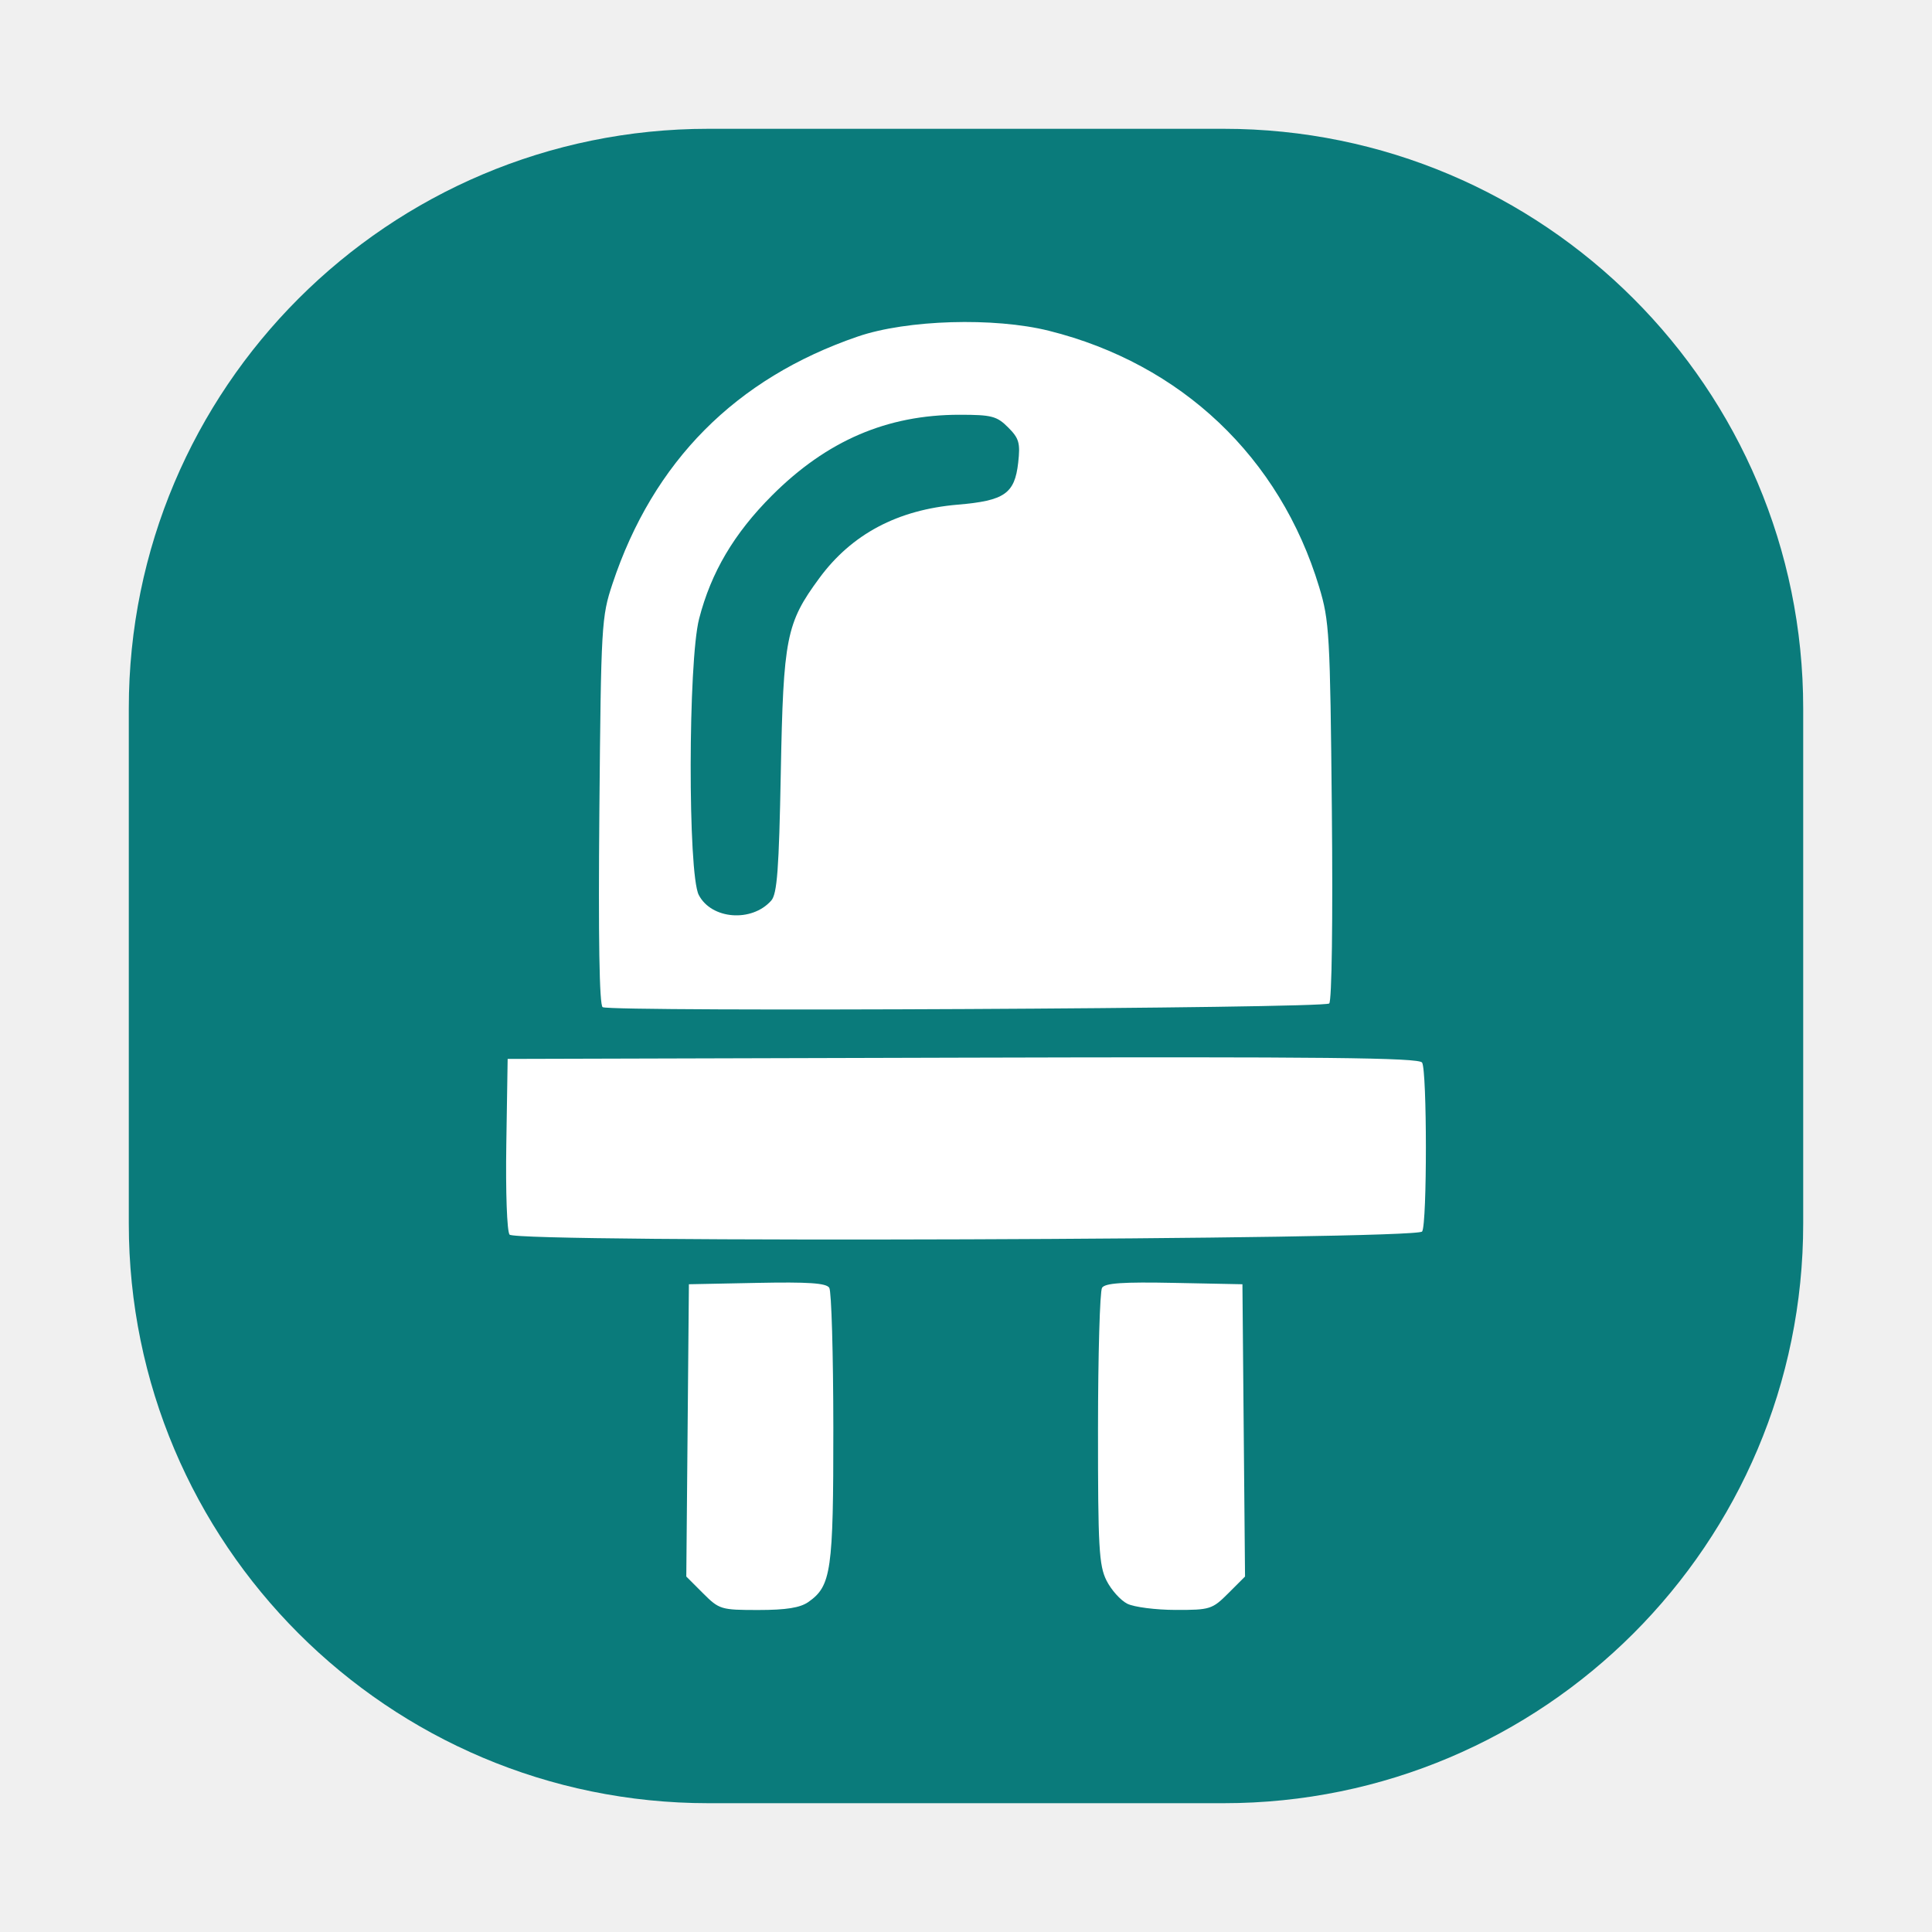
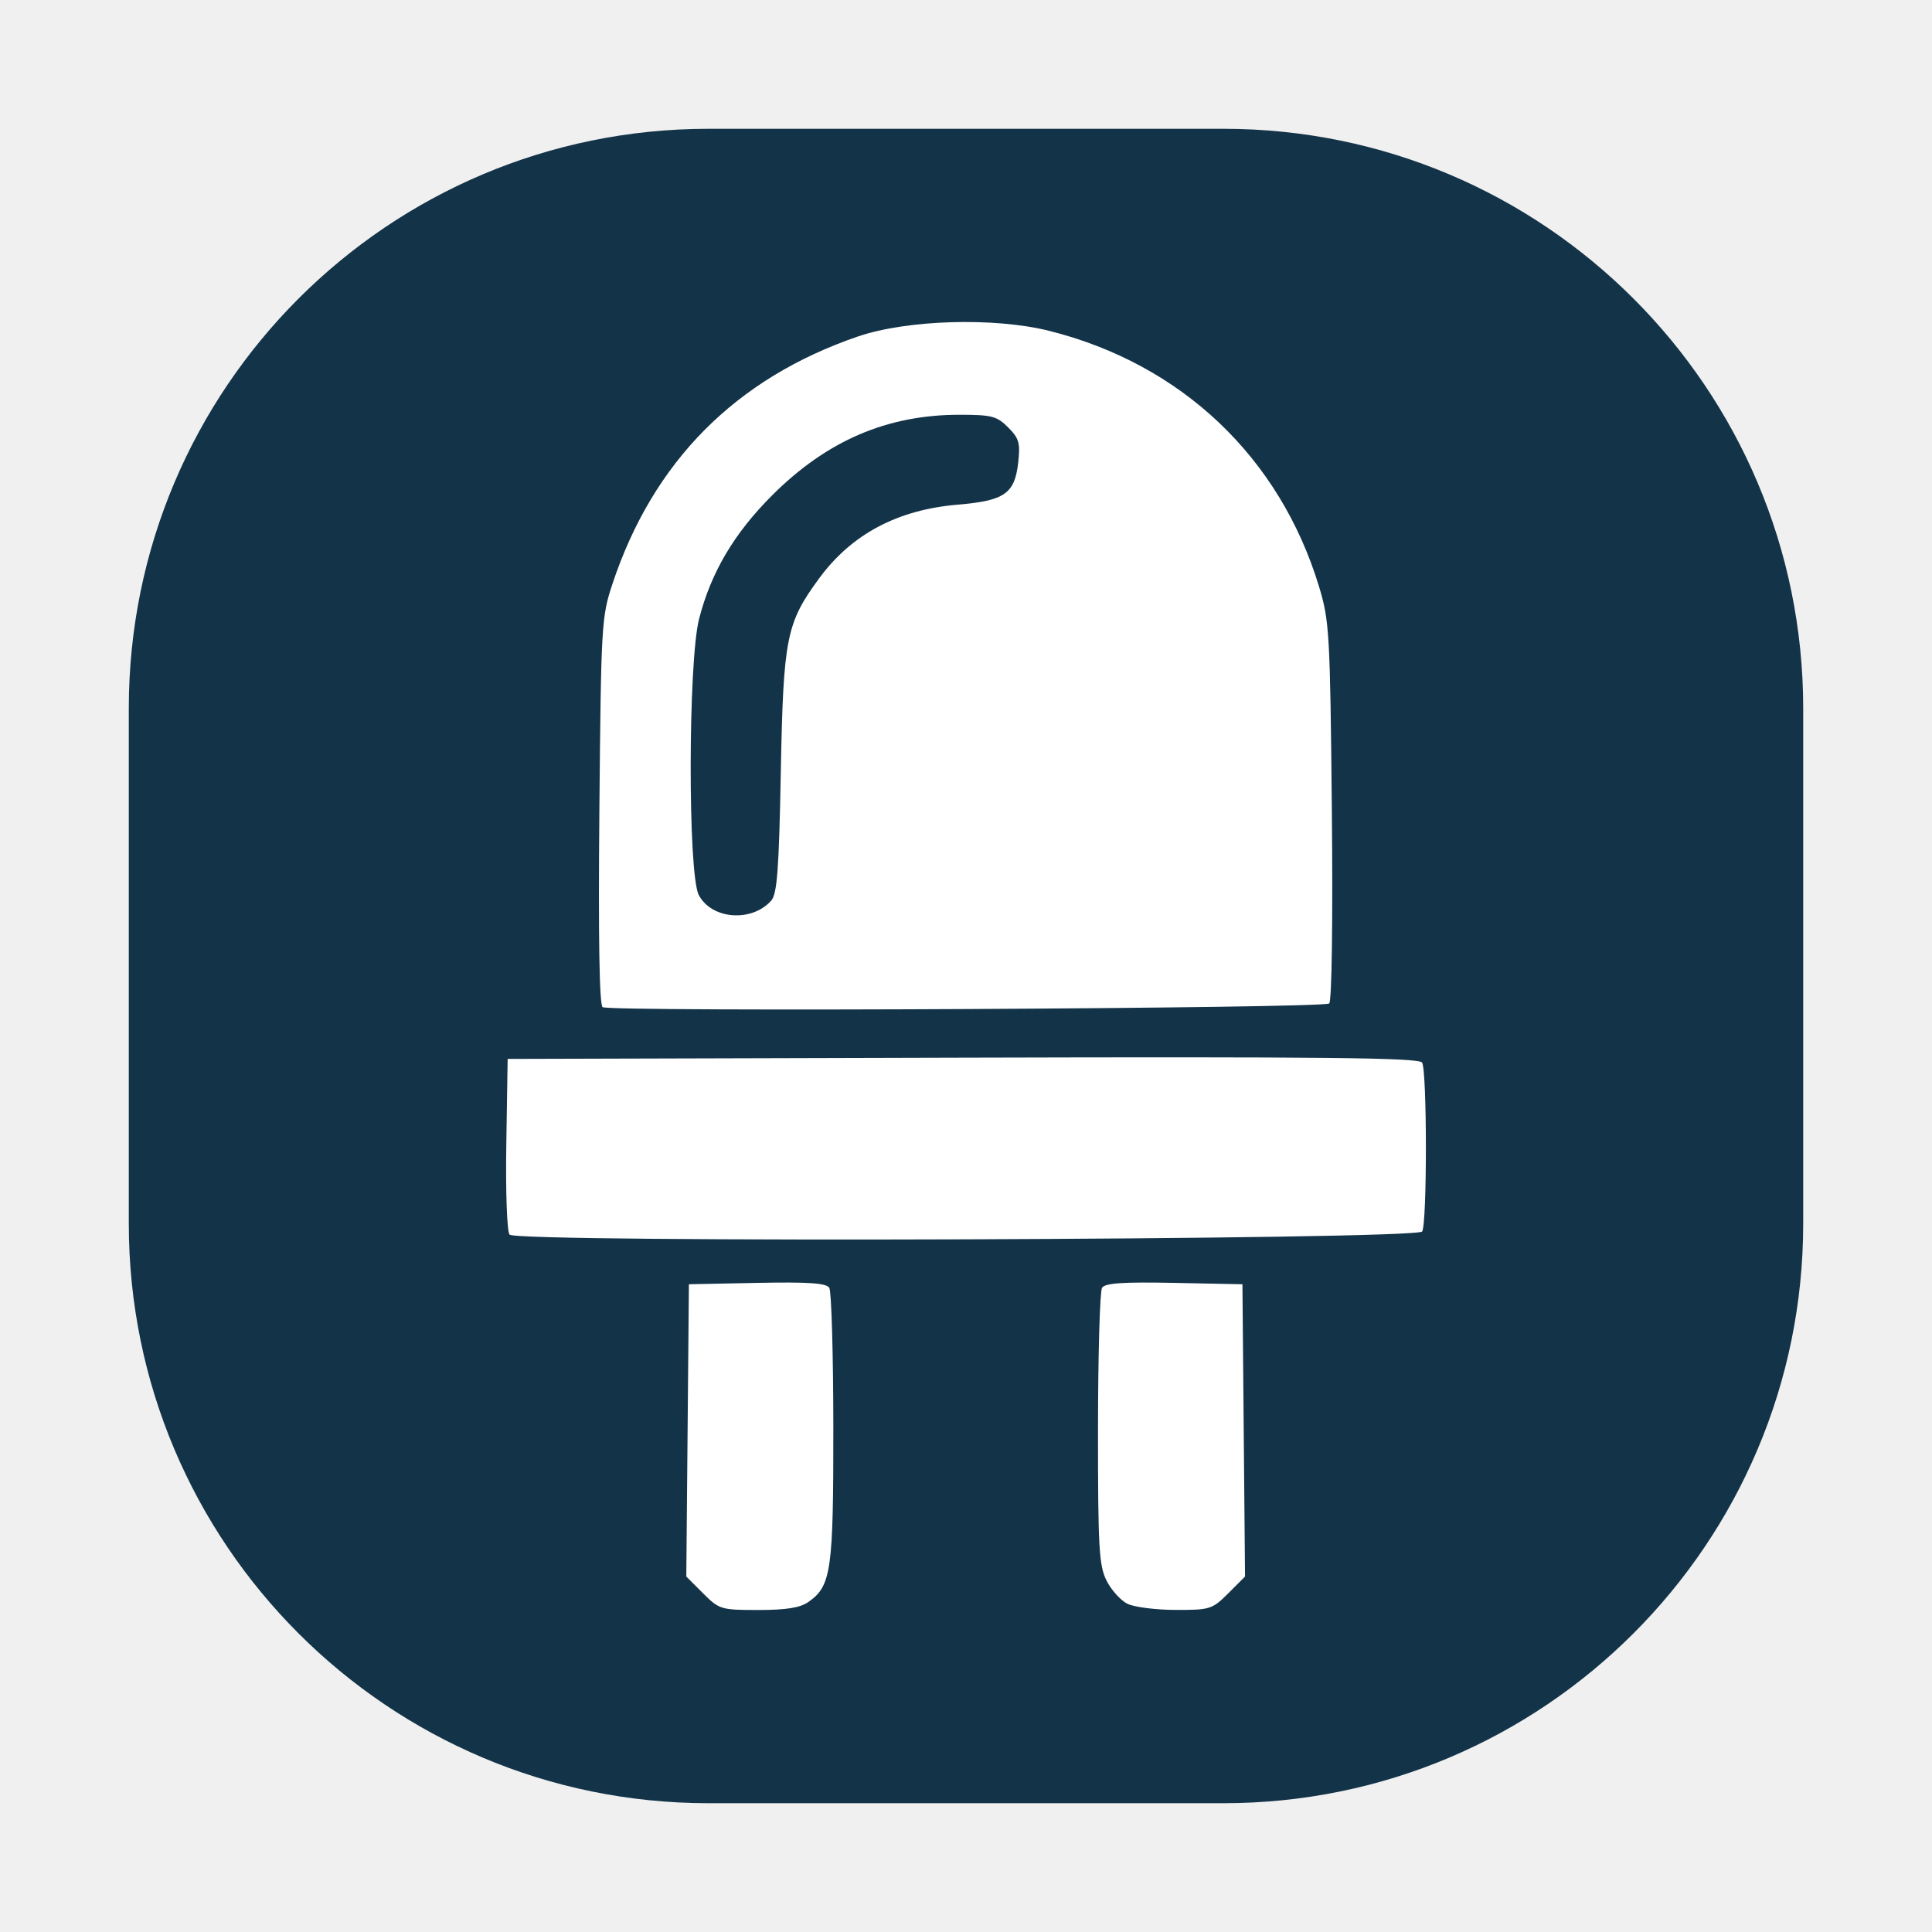
<svg xmlns="http://www.w3.org/2000/svg" width="150" height="150">
  <defs>
    <clipPath id="a">
      <path style="marker:none" color="#000" fill="#fff" stroke-width="2" overflow="visible" d="M44.072 27.448h62.242v60.309H44.072z" />
    </clipPath>
    <clipPath id="b">
      <path style="marker:none" color="#000" fill="#fff" stroke-width="2" overflow="visible" d="M13.461 61.315h214.585v173.41H13.461z" />
    </clipPath>
  </defs>
-   <rect width="130" height="130" rx="45" ry="45" x="10" y="912.362" style="marker:none" color="#000" fill="#0A7B7B" overflow="visible" transform="translate(0 -902.362)" />
+   <rect width="130" height="130" rx="45" ry="45" x="10" y="912.362" style="marker:none" color="#000" fill="#133348" overflow="visible" transform="translate(0 -902.362)" />
  <path d="M54.583 123.701l-1.299-1.299.101-11.346.101-11.347 5.295-.106c3.981-.08 5.372.014 5.604.38.17.267.311 5.156.315 10.862.006 11.134-.16 12.287-1.94 13.535-.637.446-1.728.62-3.882.62-2.903 0-3.036-.04-4.295-1.299zm32.942.813c-.523-.262-1.25-1.072-1.616-1.801-.585-1.167-.665-2.58-.66-11.785.003-5.752.144-10.678.314-10.945.232-.366 1.623-.46 5.604-.38l5.295.106.1 11.347.102 11.346-1.3 1.3c-1.243 1.243-1.416 1.298-4.093 1.292-1.538-.003-3.223-.219-3.746-.48zM39.563 95.856c-.202-.243-.312-3.308-.253-7.036l.104-6.606 35.346-.097c28.026-.077 35.409.002 35.65.38.39.617.396 12.5.005 13.116-.413.65-70.315.89-70.852.243zm7.225-17.661c-.255-.158-.34-5.344-.253-15.224.13-14.487.163-15.074 1.019-17.648 3.157-9.494 9.564-15.95 19.053-19.198 3.807-1.303 10.583-1.505 14.832-.443 10.287 2.57 17.935 9.823 20.981 19.896.794 2.627.851 3.631.985 17.386.083 8.488-.003 14.744-.204 14.945-.388.389-55.793.669-56.413.286zm13.088-8.27c.461-.52.603-2.409.745-9.96.198-10.466.42-11.585 2.992-15.08 2.516-3.42 6.08-5.31 10.759-5.705 3.621-.306 4.409-.854 4.68-3.256.172-1.53.07-1.891-.782-2.742-.874-.875-1.279-.98-3.77-.98-5.631 0-10.308 2.012-14.56 6.264-2.945 2.945-4.73 5.964-5.661 9.574-.858 3.327-.879 19.796-.028 21.443.983 1.9 4.112 2.146 5.625.441z" fill="#fff" />
</svg>
